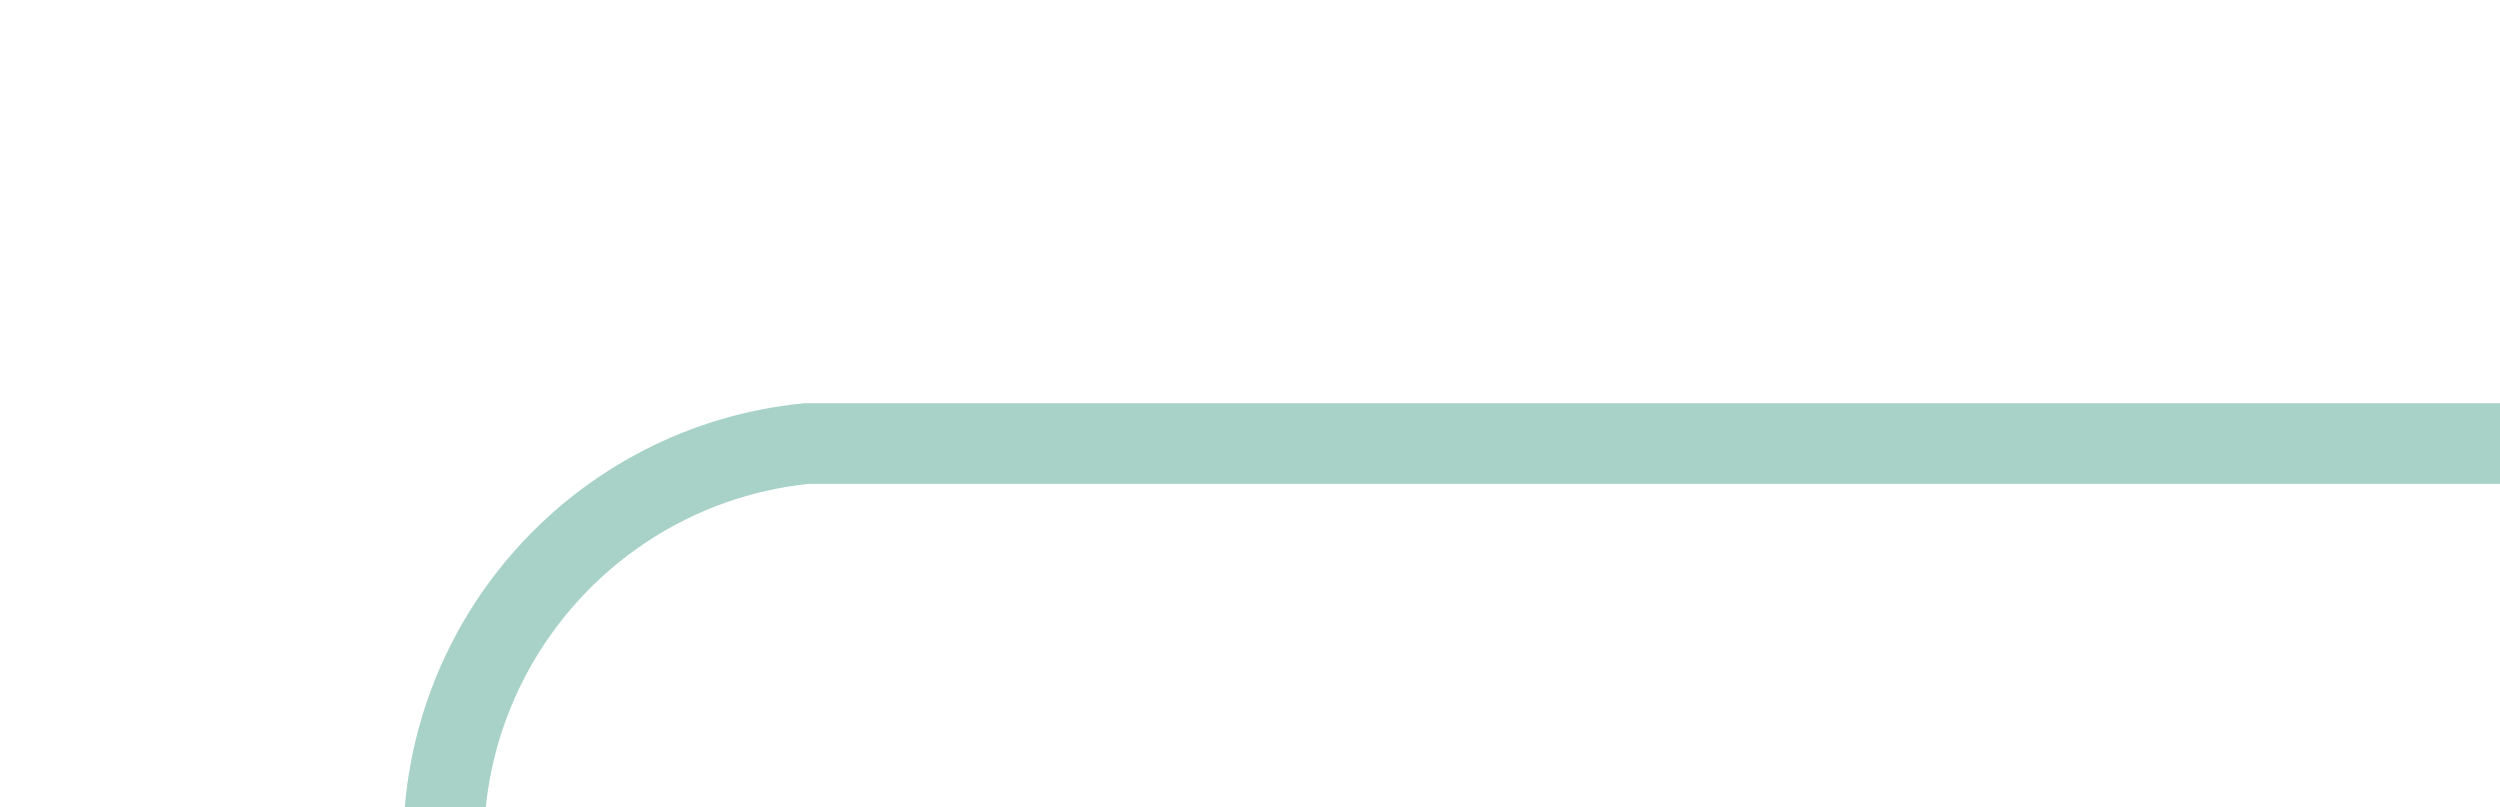
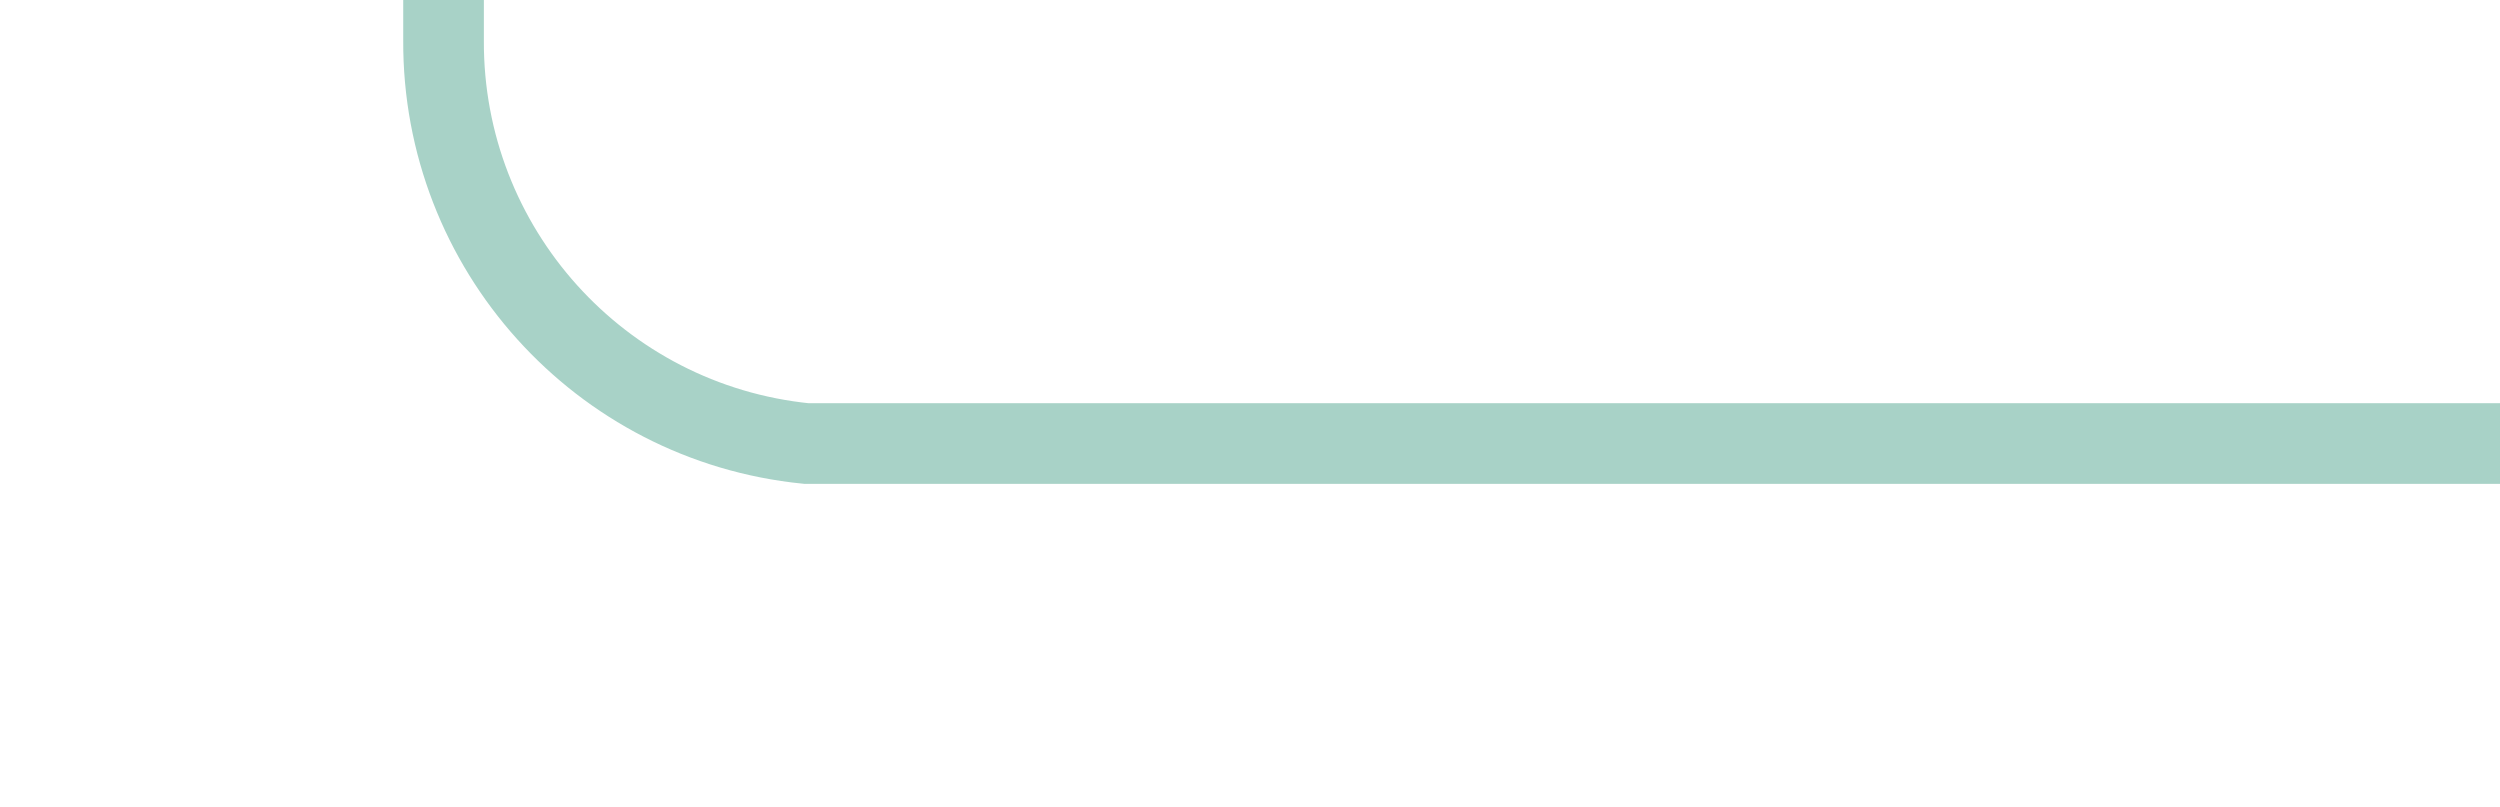
- <svg xmlns="http://www.w3.org/2000/svg" version="1.1" width="31px" height="10px" preserveAspectRatio="xMinYMid meet" viewBox="315 2367  31 8">
-   <path d="M 346 2371.5  L 325 2371.5  A 5 5 0 0 0 320.5 2376.5 L 320.5 2486  A 5 5 0 0 1 315.5 2491.5 L 306 2491.5  " stroke-width="1" stroke="#a8d2c7" fill="none" />
+ <svg xmlns="http://www.w3.org/2000/svg" version="1.1" width="31px" height="10px" preserveAspectRatio="xMinYMid meet" viewBox="315 2563  31 8">
+   <path d="M 346 2567.5  L 325 2567.5  A 5 5 0 0 1 320.5 2562.5 L 320.5 2496  A 5 5 0 0 0 315.5 2491.5 L 306 2491.5  " stroke-width="1" stroke="#a8d2c7" fill="none" />
</svg>
